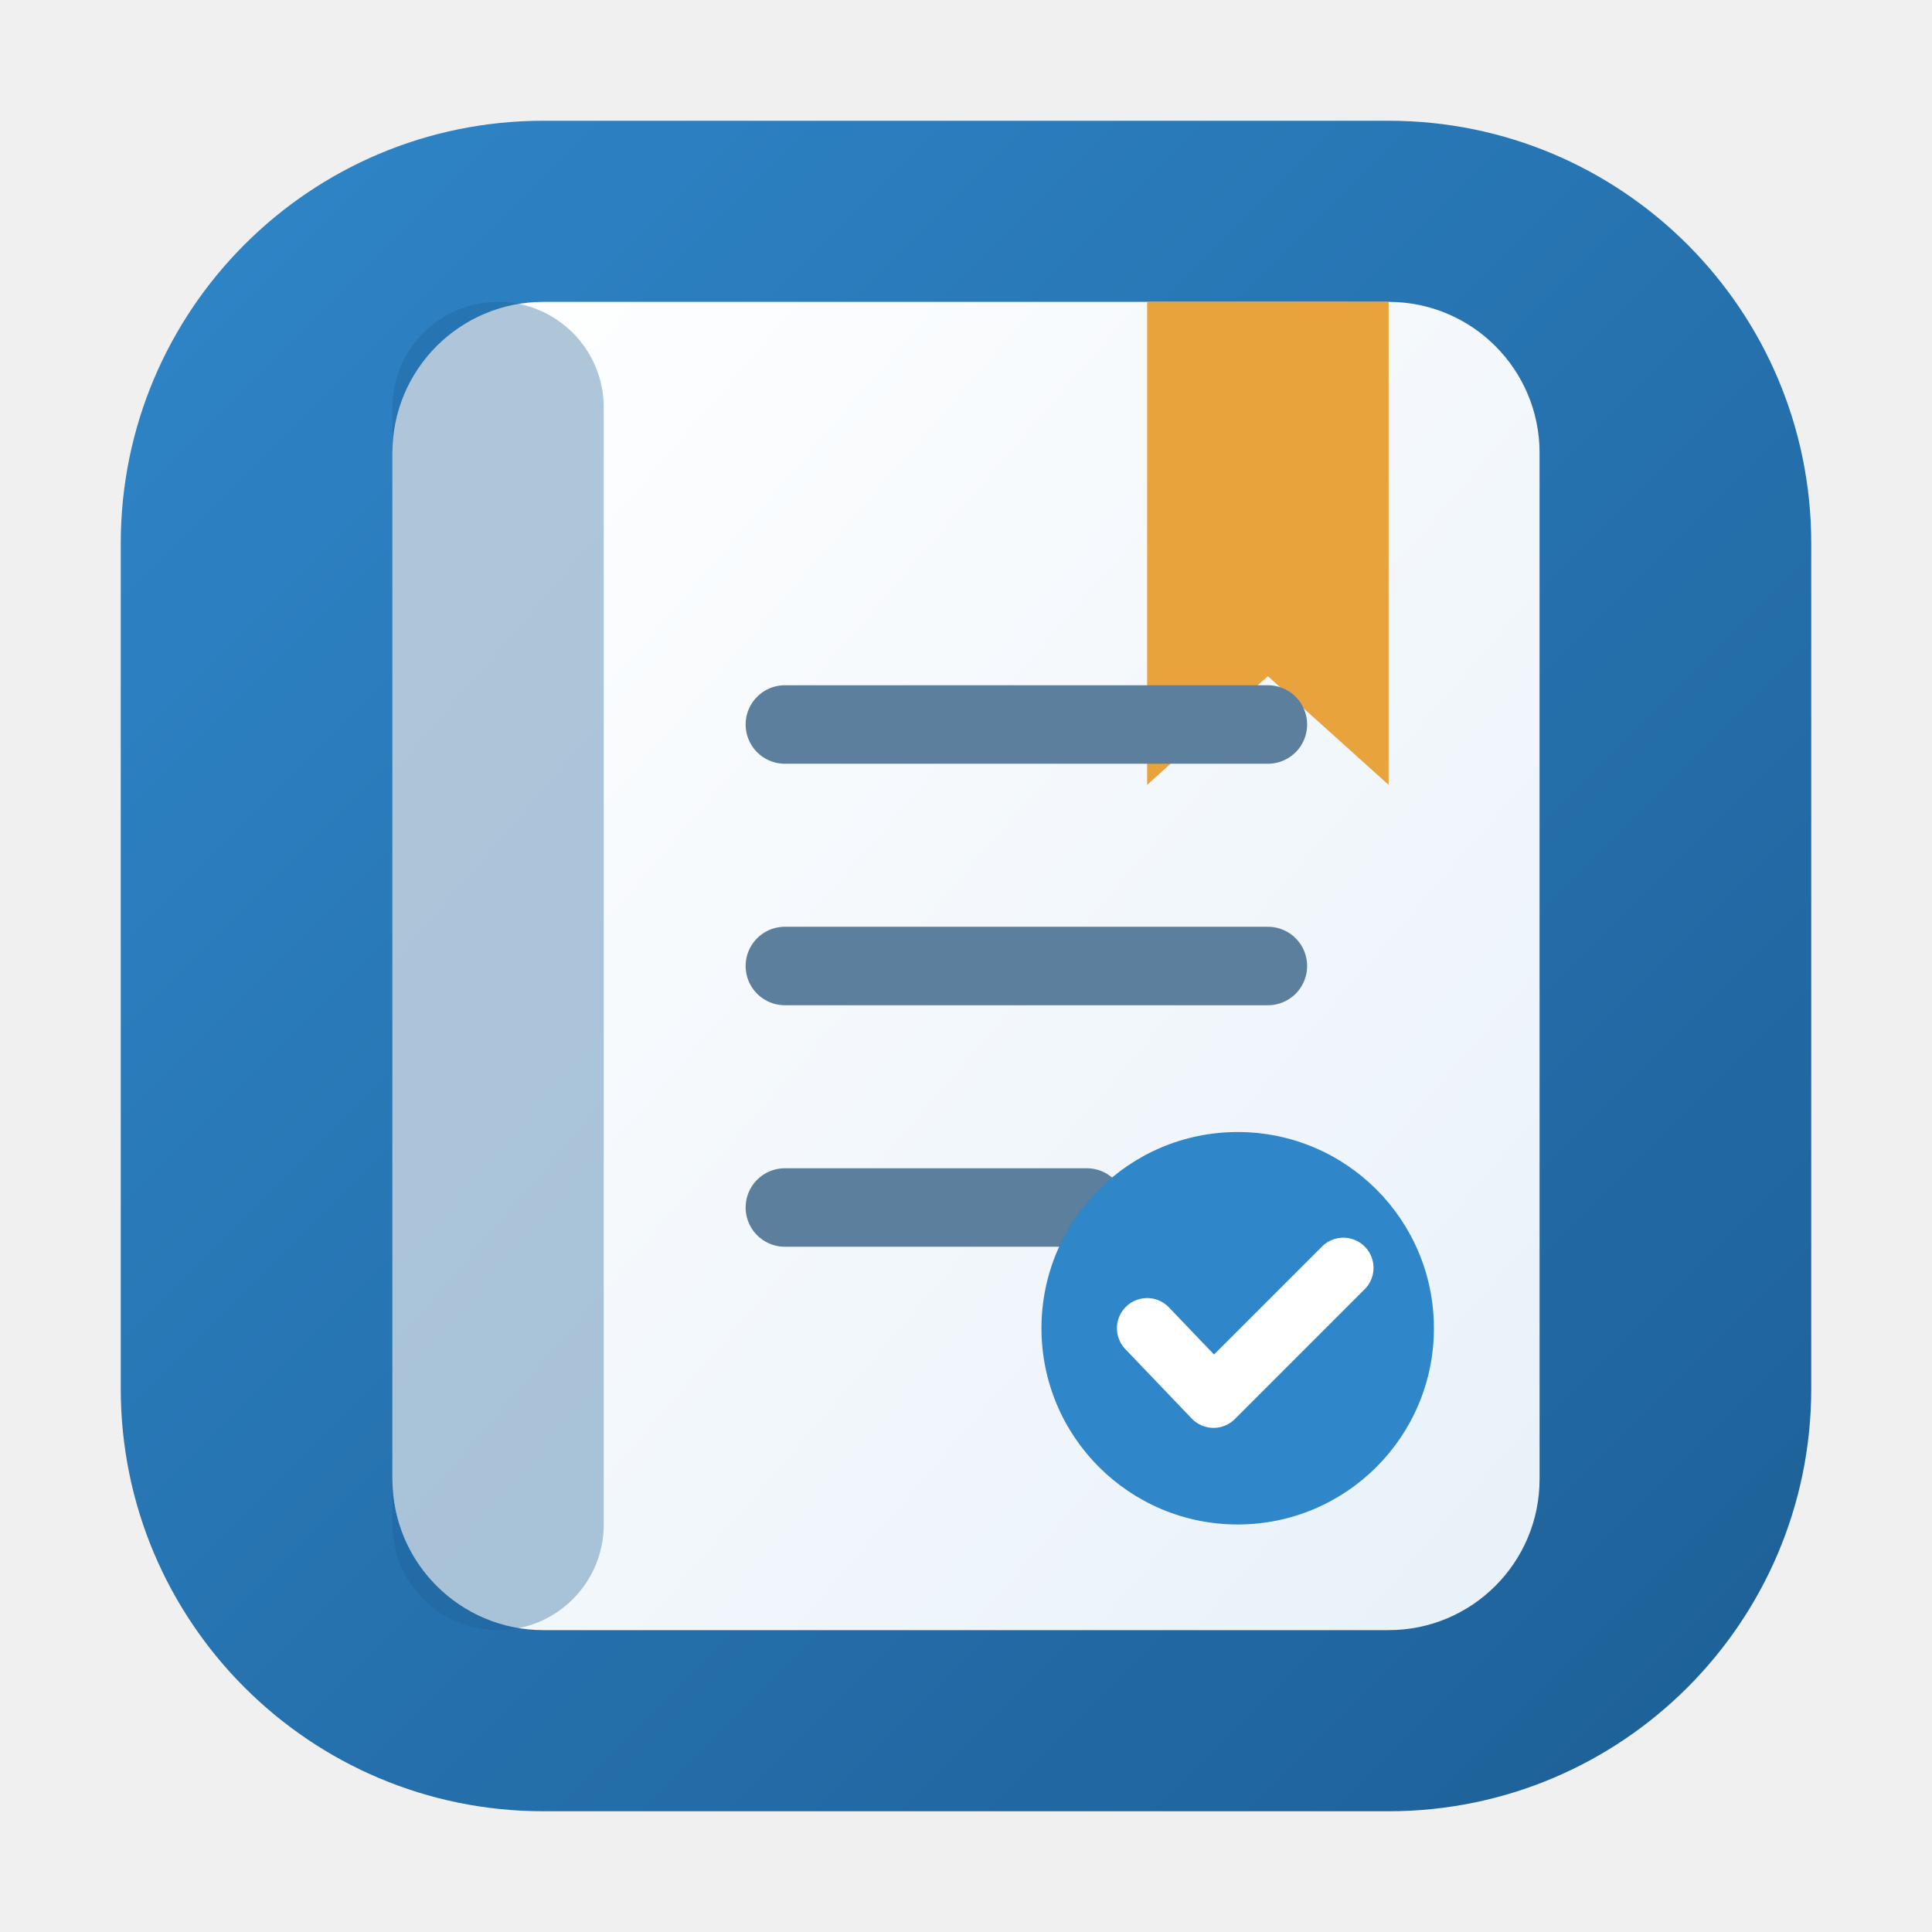
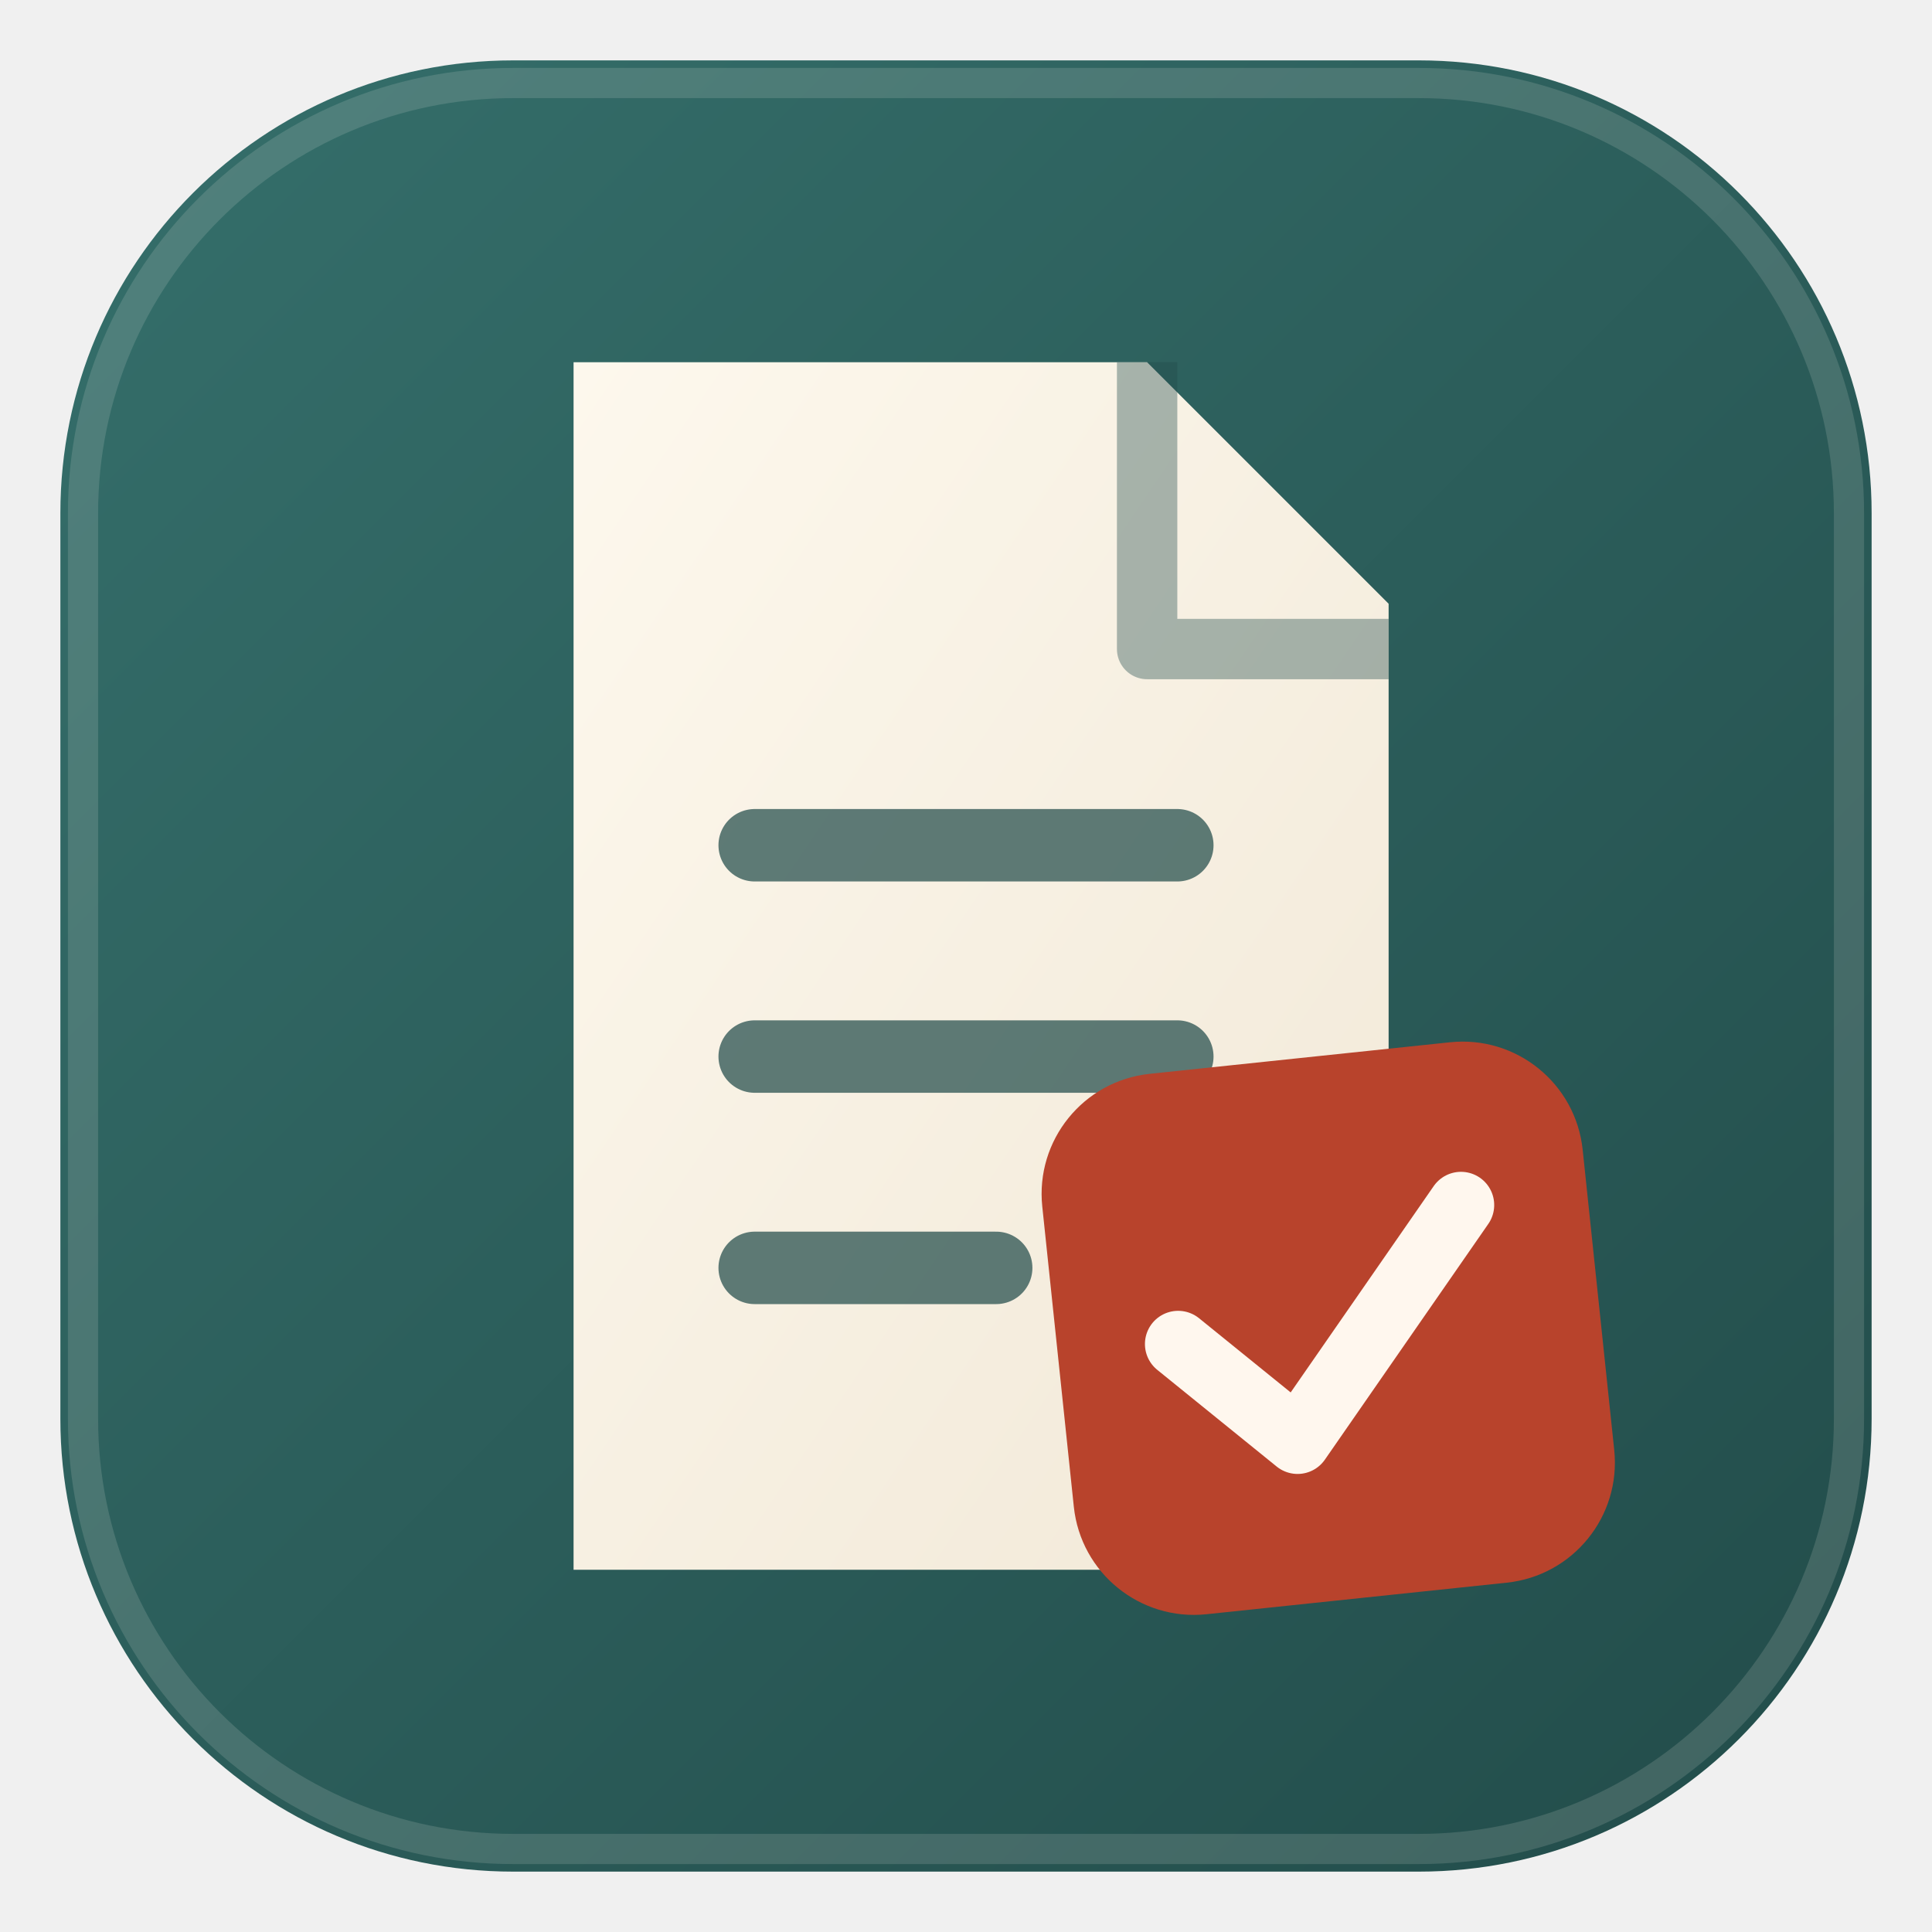
<svg xmlns="http://www.w3.org/2000/svg" viewBox="0 0 64 64" width="64" height="64" role="img" aria-label="Local notes">
  <defs>
-     <linearGradient id="dn-page" x1="0" y1="0" x2="1" y2="1">
-       <stop offset="0" stop-color="#ffffff" />
-       <stop offset="1" stop-color="#e8f1f9" />
+     <linearGradient id="dn-ink" x1="0" y1="0" x2="1" y2="1">
+       <stop offset="0" stop-color="#356f6b" />
+       <stop offset="1" stop-color="#224c4a" />
    </linearGradient>
-     <linearGradient id="dn-cover" x1="0" y1="0" x2="1" y2="1">
-       <stop offset="0" stop-color="#2f86c9" />
-       <stop offset="1" stop-color="#1d5f96" />
+     <linearGradient id="dn-paper" x1="0" y1="0" x2="1" y2="1">
+       <stop offset="0" stop-color="#fdf8ed" />
+       <stop offset="1" stop-color="#f1e8d7" />
    </linearGradient>
  </defs>
-   <rect x="4" y="4" width="56" height="56" rx="14" fill="url(#dn-cover)" />
-   <rect x="13" y="10" width="38" height="44" rx="5" fill="url(#dn-page)" />
-   <rect x="13" y="10" width="7" height="44" rx="3.5" fill="#1d5f96" opacity="0.35" />
-   <path d="M38 10h8v16l-4-3.6-4 3.6z" fill="#e8a33d" />
-   <g stroke="#5b7f9c" stroke-width="2.6" stroke-linecap="round">
-     <path d="M26 24h16" />
-     <path d="M26 32h16" />
-     <path d="M26 40h10" />
+   <rect x="2" y="2" width="60" height="60" rx="15" fill="url(#dn-ink)" />
+   <rect x="2.75" y="2.75" width="58.5" height="58.5" rx="14.25" fill="none" stroke="#fff7ee" stroke-opacity=".14" />
+   <path d="M19 12h19l8 8v32H19z" fill="url(#dn-paper)" />
+   <path d="M38 12v9.5h8" fill="none" stroke="#224c4a" stroke-opacity=".38" stroke-width="2" stroke-linejoin="round" />
+   <path d="M25 28h14M25 35h14M25 42h8" stroke="#224c4a" stroke-opacity=".72" stroke-width="2.4" stroke-linecap="round" />
+   <g transform="rotate(-6 44 44)">
+     <rect x="35" y="35" width="18" height="18" rx="4" fill="#b8432c" />
+     <path d="M39 44l3.6 3.6 6.2-7.2" fill="none" stroke="#fff7ee" stroke-width="2.2" stroke-linecap="round" stroke-linejoin="round" />
  </g>
-   <circle cx="41" cy="44" r="6.5" fill="#2f86c9" />
-   <path d="M38 44l2.2 2.3L44.5 42" fill="none" stroke="#ffffff" stroke-width="2" stroke-linecap="round" stroke-linejoin="round" />
</svg>
